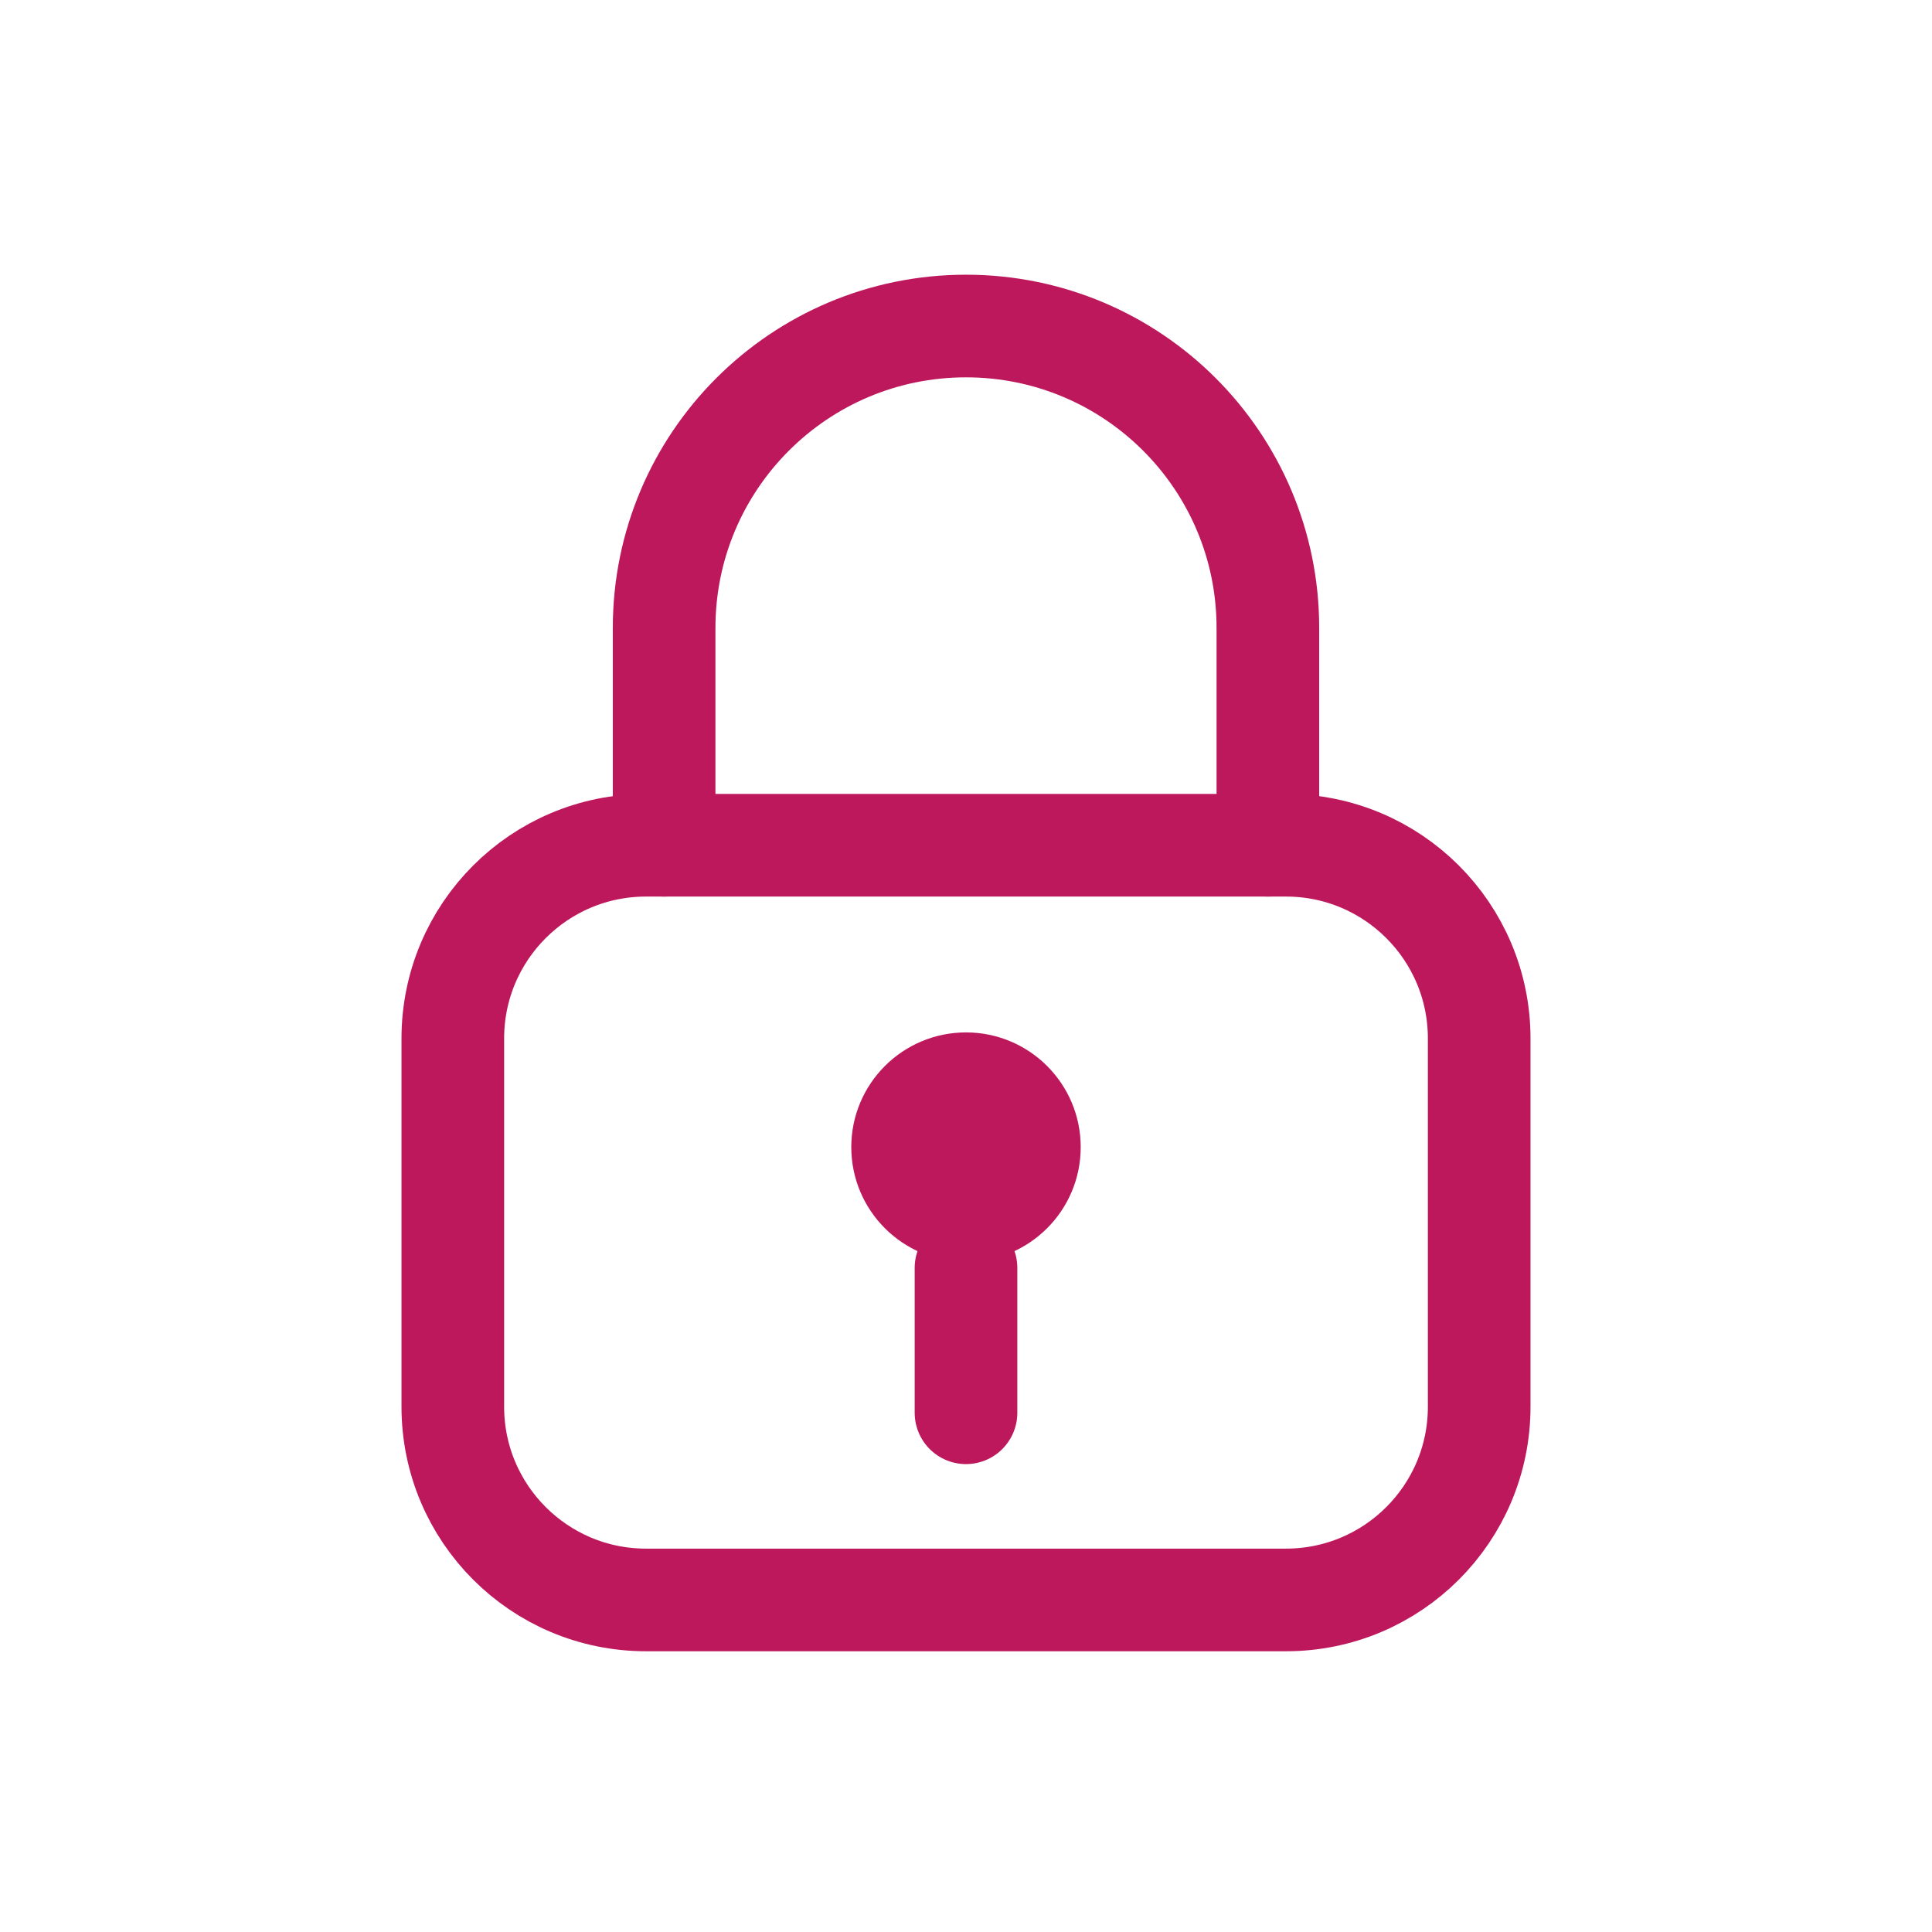
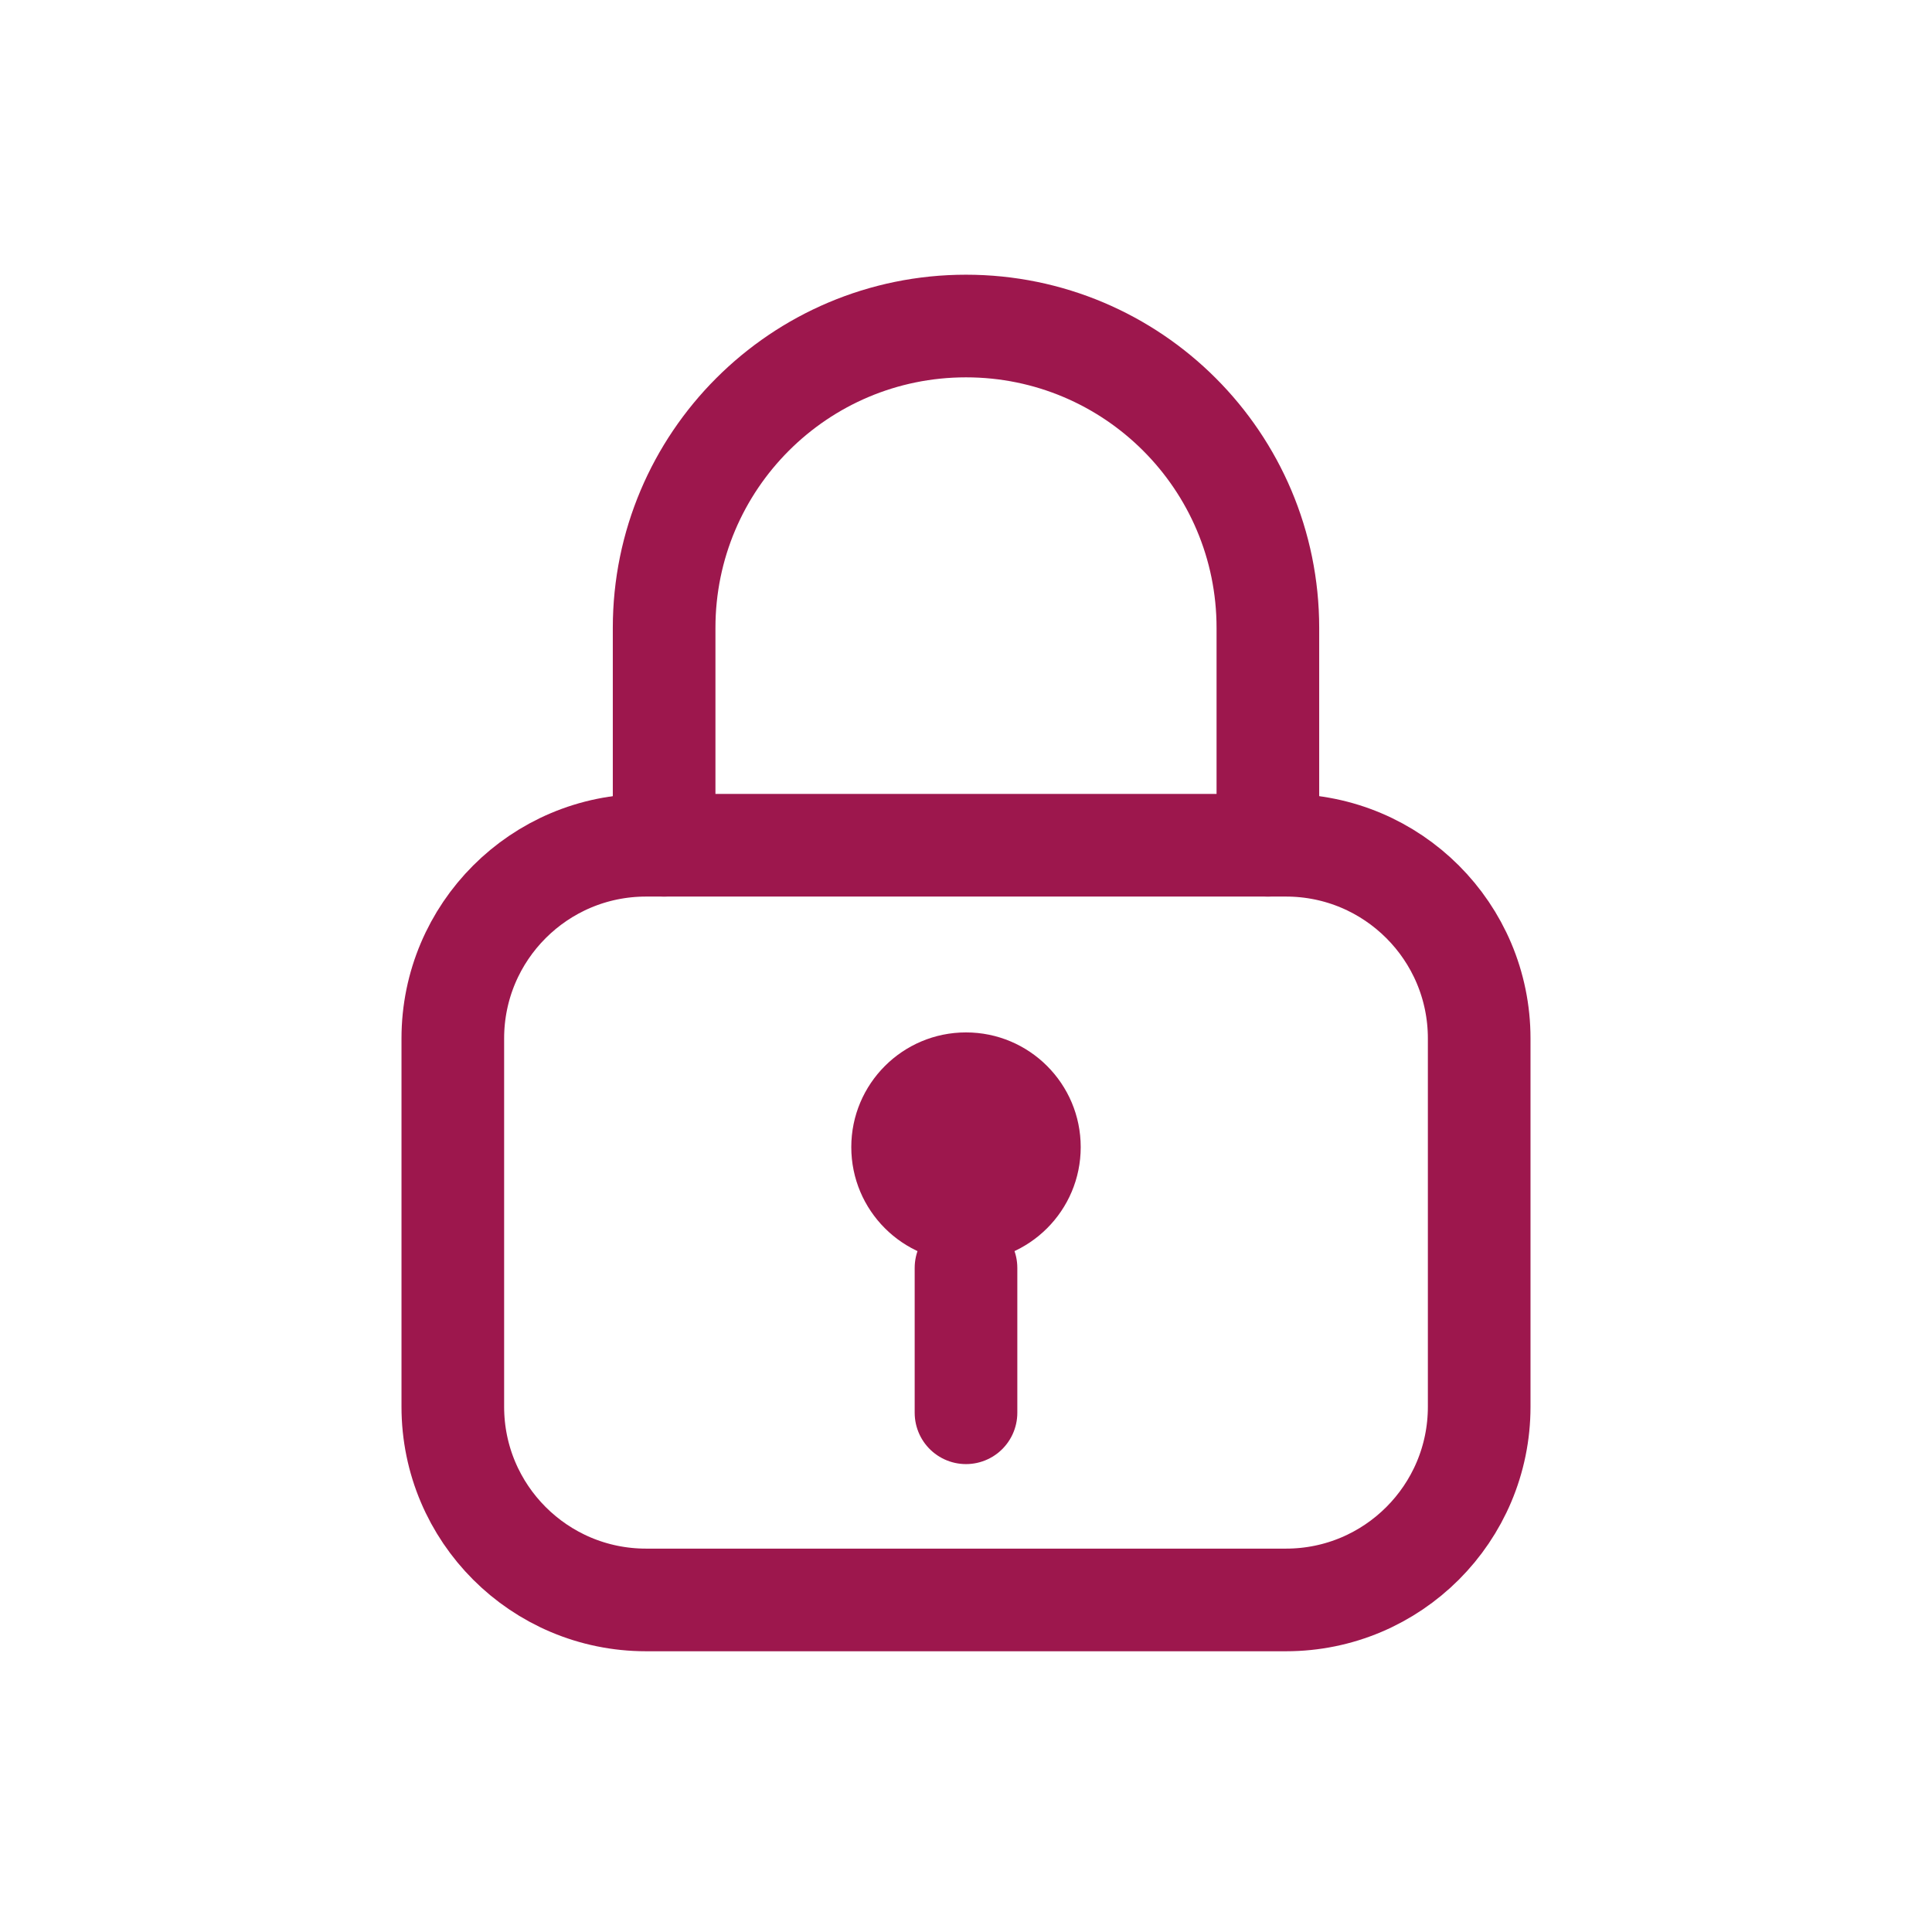
<svg xmlns="http://www.w3.org/2000/svg" width="32" height="32" viewBox="0 0 32 32">
-   <g fill="none" stroke="#BE185D" stroke-width="1.7" stroke-linecap="round" stroke-linejoin="round">
+   <g fill="none" stroke="#9D174D" stroke-width="1.7" stroke-linecap="round" stroke-linejoin="round">
    <path d="M11 14v-3.6a5 5 0 0 1 10 0V14" />
    <rect x="7.5" y="14" width="17" height="12.5" rx="3.2" />
    <path d="M16 21v2.4" />
  </g>
-   <circle cx="16" cy="19" r="1.9" fill="#BE185D" />
+   <circle cx="16" cy="19" r="1.9" fill="#9D174D" />
</svg>
